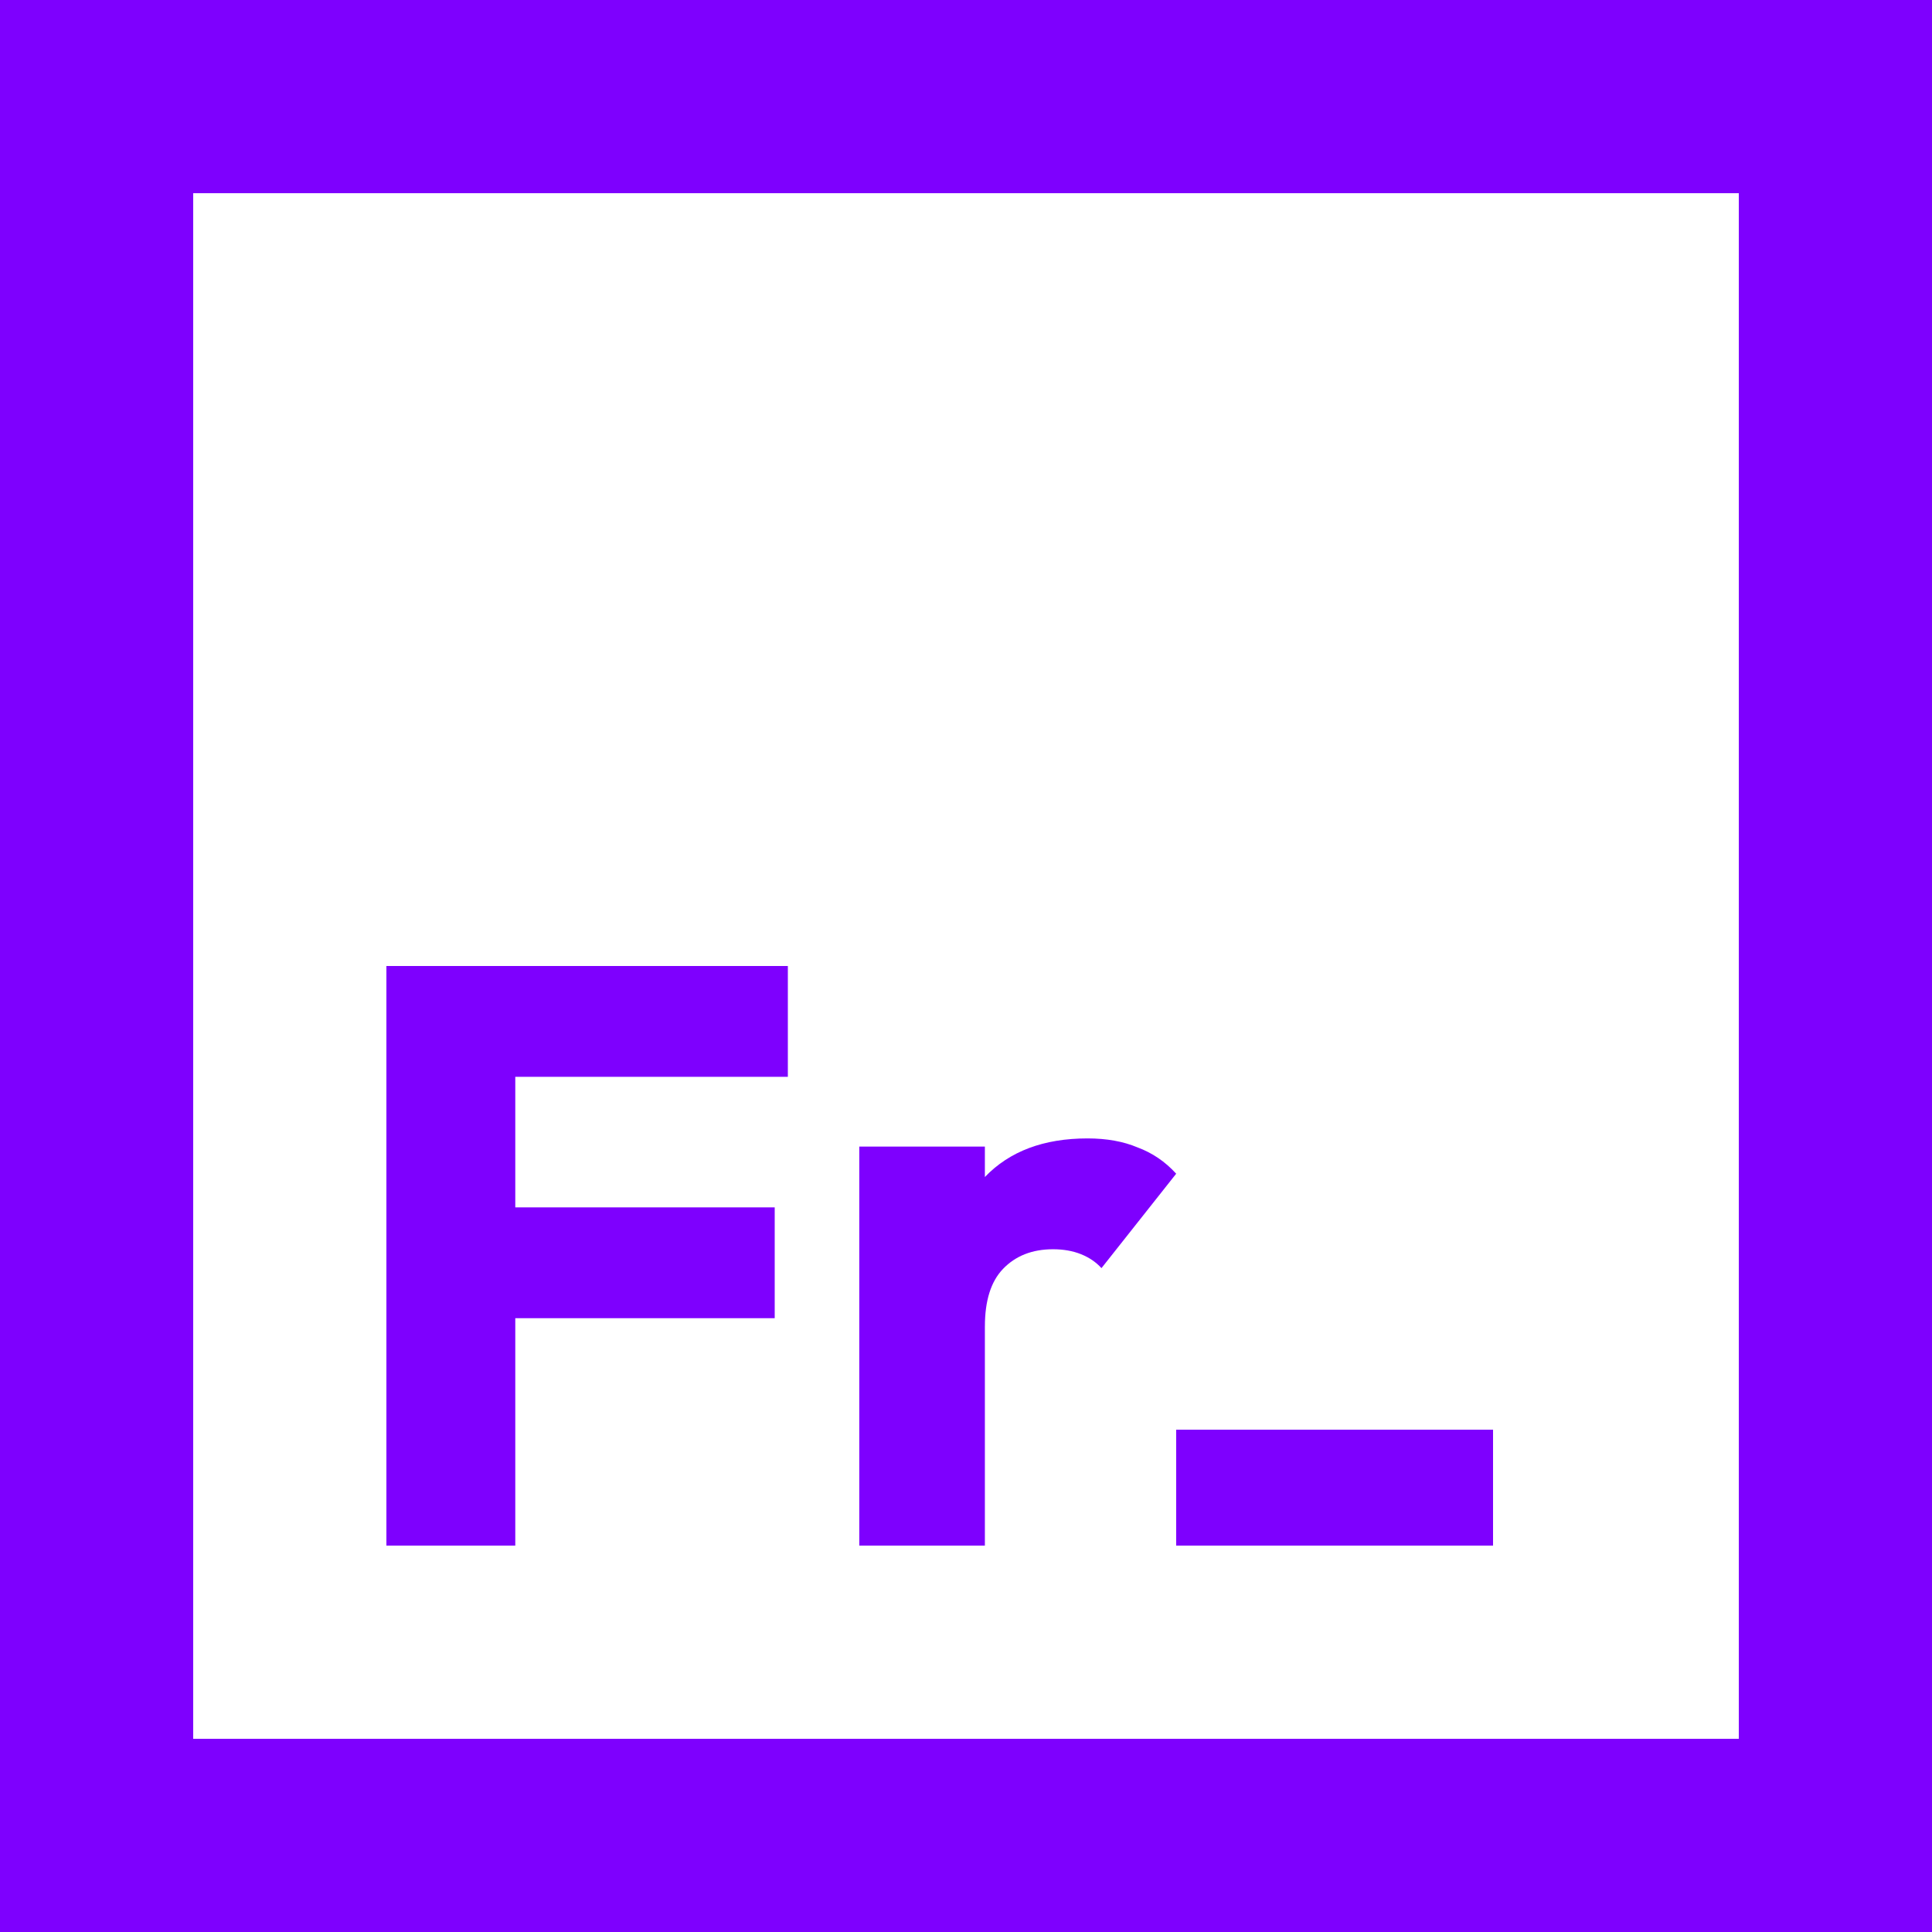
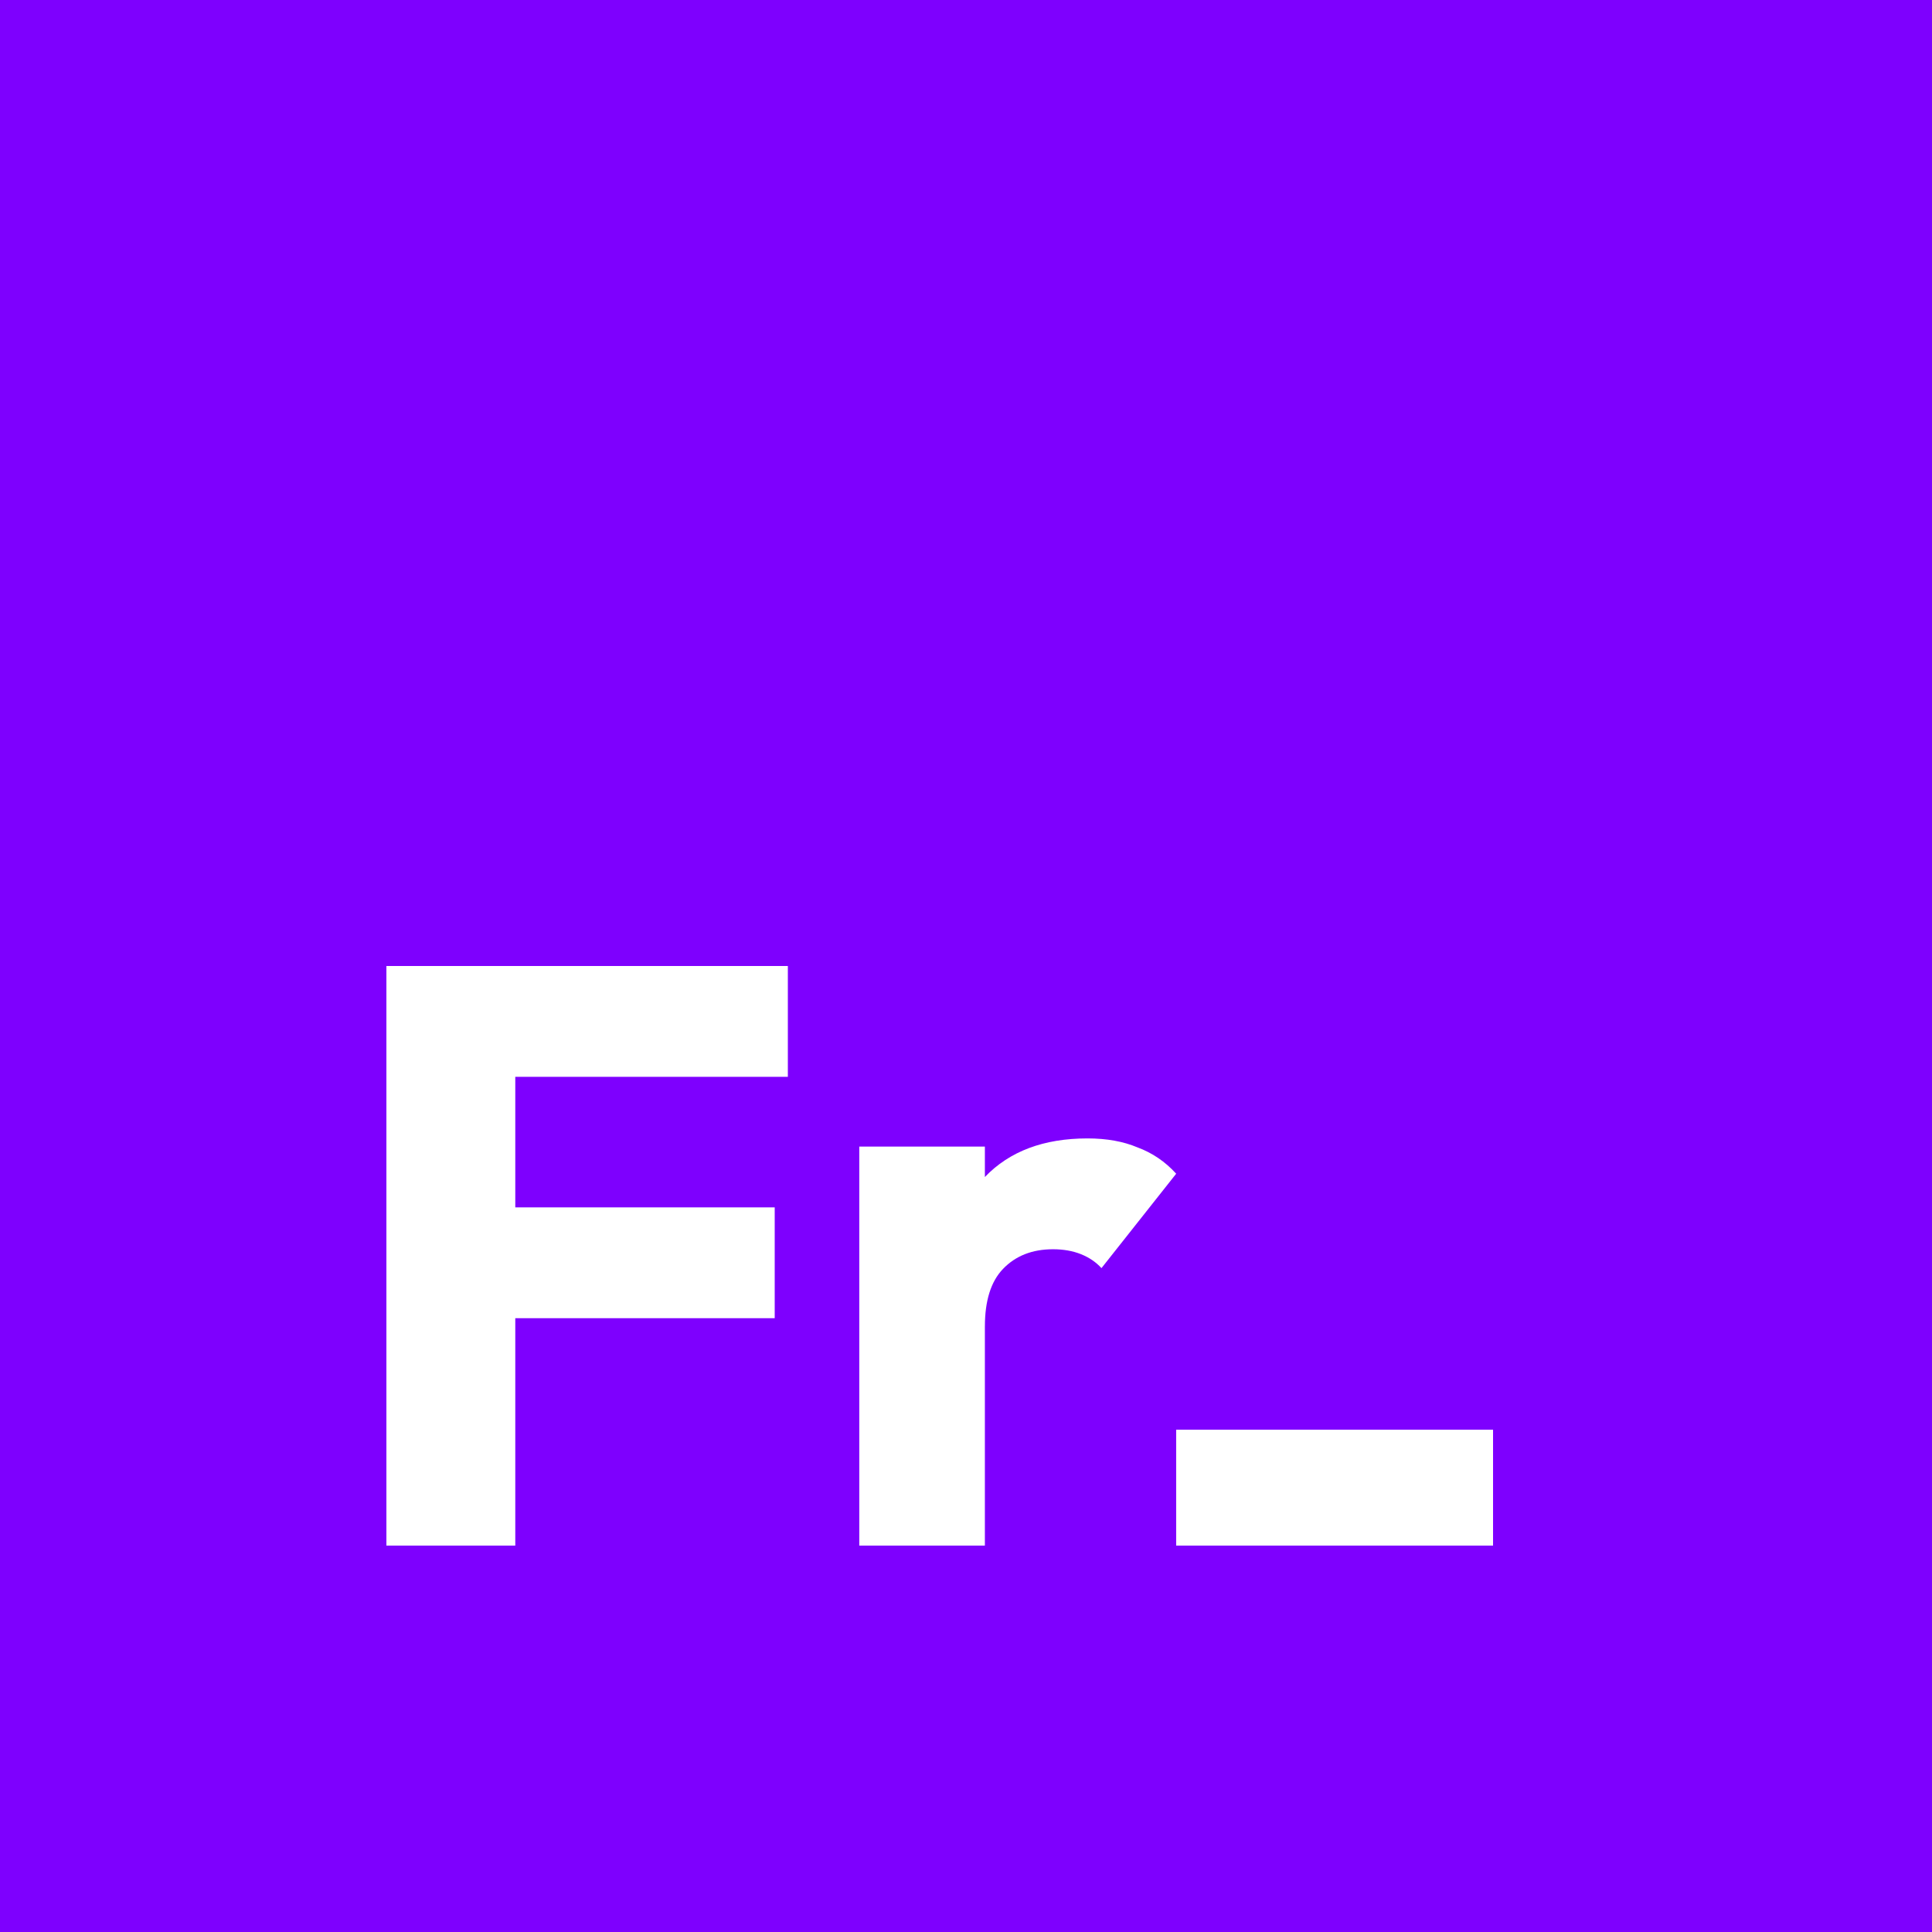
<svg xmlns="http://www.w3.org/2000/svg" width="100" height="100" viewBox="0 0 100 100" version="1.1" id="svg1">
  <defs id="defs1">
    </defs>
-   <g id="layer1" style="display:none">
-     <rect style="display:inline;fill:#7e00fe;fill-opacity:1;stroke:#ffffff;stroke-width:0;stroke-linecap:square" id="rect2" width="100" height="100" x="0" y="0" />
-     <path id="rect27" style="display:inline;fill:#ffffff;fill-opacity:1;stroke:#ffffff;stroke-width:0;stroke-linecap:square;stroke-linejoin:miter;stroke-dasharray:none;stroke-opacity:1;paint-order:normal" d="M 0,0 V 100 H 100 V 0 Z M 10,10 H 90 V 90 H 10 Z" />
-     <text xml:space="preserve" style="font-style:normal;font-variant:normal;font-weight:bold;font-stretch:normal;font-size:42.493px;line-height:0;font-family:Outfit;-inkscape-font-specification:'Outfit Bold';text-align:start;writing-mode:lr-tb;direction:ltr;baseline-shift:baseline;text-anchor:start;display:none;fill:#ffffff;fill-opacity:1;stroke:#ffffff;stroke-width:0;stroke-linecap:square;stroke-linejoin:miter;stroke-dasharray:none;stroke-opacity:1;paint-order:normal" x="17.11" y="80" id="text30">
-       <tspan x="0" y="0" id="tspan30" style="font-style:normal;font-variant:normal;font-weight:bold;font-stretch:normal;font-family:Outfit;-inkscape-font-specification:'Outfit Bold';stroke-width:0">Fr</tspan>
+   <g id="g4" style="display:inline">
+     <rect style="display:inline;fill:#7e00fe;fill-opacity:1;stroke:#ffffff;stroke-width:0;stroke-linecap:square" id="rect3" width="100" height="100" x="0" y="0" />
+     <text xml:space="preserve" style="font-style:normal;font-variant:normal;font-weight:bold;font-stretch:normal;font-size:42.493px;line-height:0;font-family:Outfit;-inkscape-font-specification:'Outfit Bold';text-align:start;writing-mode:lr-tb;direction:ltr;baseline-shift:baseline;text-anchor:start;display:none;fill:#ffffff;fill-opacity:1;stroke:#ffffff;stroke-width:0;stroke-linecap:square;stroke-linejoin:miter;stroke-dasharray:none;stroke-opacity:1;paint-order:normal" x="17.11" y="80" id="text3">
+       <tspan x="17.11" y="80" id="tspan3" style="font-style:normal;font-variant:normal;font-weight:bold;font-stretch:normal;font-family:Outfit;-inkscape-font-specification:'Outfit Bold';fill:#ffffff;fill-opacity:1;stroke-width:0">Fr</tspan>
    </text>
-     <path d="M 20,80 V 50 h 6.671 V 80 Z M 25.099,68.229 V 62.493 h 15 v 5.737 z m 0,-12.493 v -5.737 h 15.68 v 5.737 z m 19.377,24.263 v -20.652 h 6.501 v 20.652 z M 50.977,68.654 48.258,66.53 q 0.807,-3.612 2.72,-5.609 1.912,-1.997 5.312,-1.997 1.487,0 2.592,0.467 1.147,0.425 1.997,1.36 l -3.867,4.887 q -0.425,-0.467 -1.062,-0.722 -0.637,-0.255 -1.445,-0.255 -1.615,0 -2.592,1.02 -0.935,0.977 -0.935,2.975 z" id="text2" style="font-weight:bold;font-size:42.493px;line-height:0;font-family:Outfit;-inkscape-font-specification:'Outfit Bold';baseline-shift:baseline;fill:#ffffff;stroke:#ffffff;stroke-width:0;stroke-linecap:square" aria-label="Fr" />
-     <rect style="display:inline;fill:#ffffff;stroke:#ffffff;stroke-width:0;stroke-linecap:square" id="rect1" width="16.402" height="6" x="60.878" y="74" />
-   </g>
-   <g id="g4" style="display:inline">
-     <rect style="display:inline;fill:#ffffff;fill-opacity:1;stroke:#ffffff;stroke-width:0;stroke-linecap:square" id="rect3" width="100" height="100" x="0" y="0" />
-     <path id="path3" style="display:inline;fill:#7e00fe;fill-opacity:1;stroke:#ffffff;stroke-width:0;stroke-linecap:square;stroke-linejoin:miter;stroke-dasharray:none;stroke-opacity:1;paint-order:normal" d="M 0,0 V 100 H 100 V 0 Z M 10,10 H 90 V 90 H 10 Z" />
-     <text xml:space="preserve" style="font-style:normal;font-variant:normal;font-weight:bold;font-stretch:normal;font-size:42.493px;line-height:0;font-family:Outfit;-inkscape-font-specification:'Outfit Bold';text-align:start;writing-mode:lr-tb;direction:ltr;baseline-shift:baseline;text-anchor:start;display:none;fill:#7e00fe;fill-opacity:1;stroke:#ffffff;stroke-width:0;stroke-linecap:square;stroke-linejoin:miter;stroke-dasharray:none;stroke-opacity:1;paint-order:normal" x="17.11" y="80" id="text3">
-       <tspan x="0" y="0" id="tspan3" style="font-style:normal;font-variant:normal;font-weight:bold;font-stretch:normal;font-family:Outfit;-inkscape-font-specification:'Outfit Bold';fill:#7e00fe;fill-opacity:1;stroke-width:0">Fr</tspan>
-     </text>
-     <path d="M 20,80 V 50 h 6.671 V 80 Z M 25.099,68.229 V 62.493 h 15 v 5.737 z m 0,-12.493 v -5.737 h 15.68 v 5.737 z m 19.377,24.263 v -20.652 h 6.501 v 20.652 z M 50.977,68.654 48.258,66.53 q 0.807,-3.612 2.72,-5.609 1.912,-1.997 5.312,-1.997 1.487,0 2.592,0.467 1.147,0.425 1.997,1.36 l -3.867,4.887 q -0.425,-0.467 -1.062,-0.722 -0.637,-0.255 -1.445,-0.255 -1.615,0 -2.592,1.02 -0.935,0.977 -0.935,2.975 z" id="path4" style="font-weight:bold;font-size:42.493px;line-height:0;font-family:Outfit;-inkscape-font-specification:'Outfit Bold';baseline-shift:baseline;fill:#7e00fe;fill-opacity:1;stroke:#ffffff;stroke-width:0;stroke-linecap:square" aria-label="Fr" />
-     <rect style="fill:#7e00fe;fill-opacity:1;stroke:#ffffff;stroke-width:0;stroke-linecap:square" id="rect4" width="16.402" height="6" x="60.878" y="74" />
+     <path d="M 20,80 V 50 h 6.671 V 80 Z M 25.099,68.229 V 62.493 h 15 v 5.737 z m 0,-12.493 v -5.737 h 15.68 v 5.737 z m 19.377,24.263 v -20.652 h 6.501 v 20.652 z M 50.977,68.654 48.258,66.53 q 0.807,-3.612 2.72,-5.609 1.912,-1.997 5.312,-1.997 1.487,0 2.592,0.467 1.147,0.425 1.997,1.36 l -3.867,4.887 q -0.425,-0.467 -1.062,-0.722 -0.637,-0.255 -1.445,-0.255 -1.615,0 -2.592,1.02 -0.935,0.977 -0.935,2.975 z" id="path4" style="font-weight:bold;font-size:42.493px;line-height:0;font-family:Outfit;-inkscape-font-specification:'Outfit Bold';baseline-shift:baseline;display:inline;fill:#ffffff;fill-opacity:1;stroke:#ffffff;stroke-width:0;stroke-linecap:square" aria-label="Fr" />
+     <rect style="fill:#ffffff;fill-opacity:1;stroke:#ffffff;stroke-width:0;stroke-linecap:square" id="rect4" width="16.402" height="6" x="60.878" y="74" />
  </g>
</svg>
